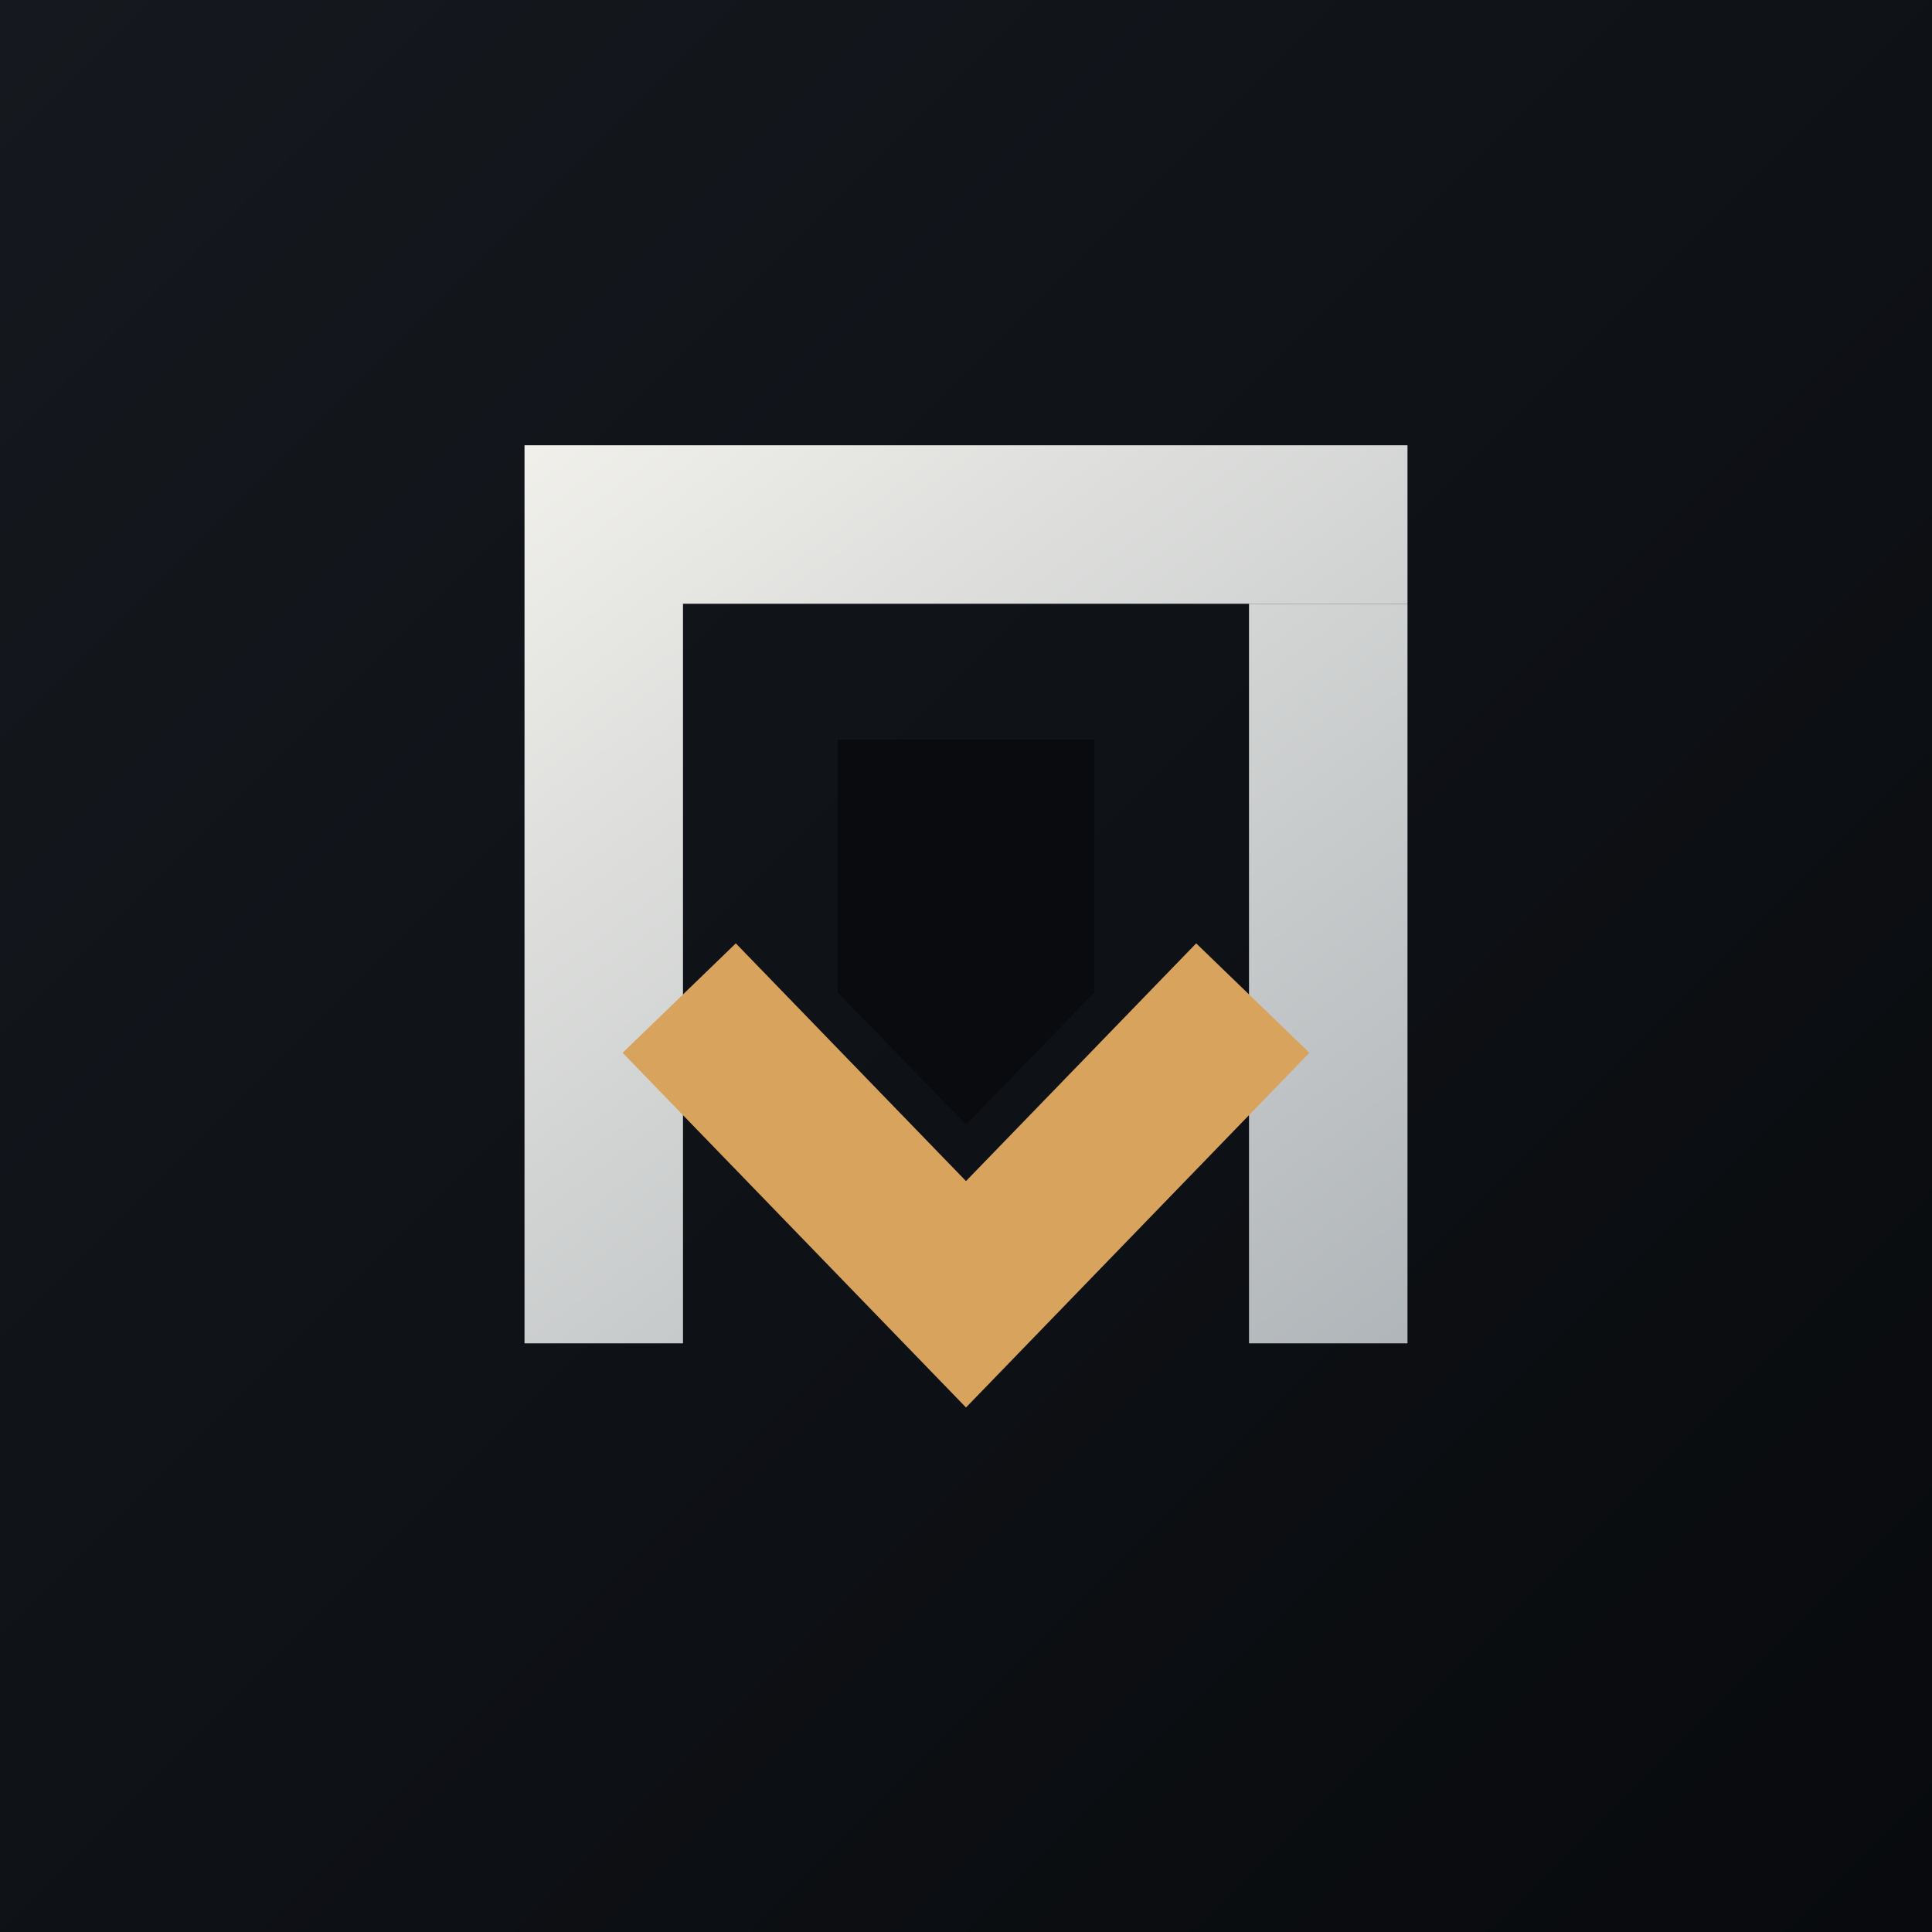
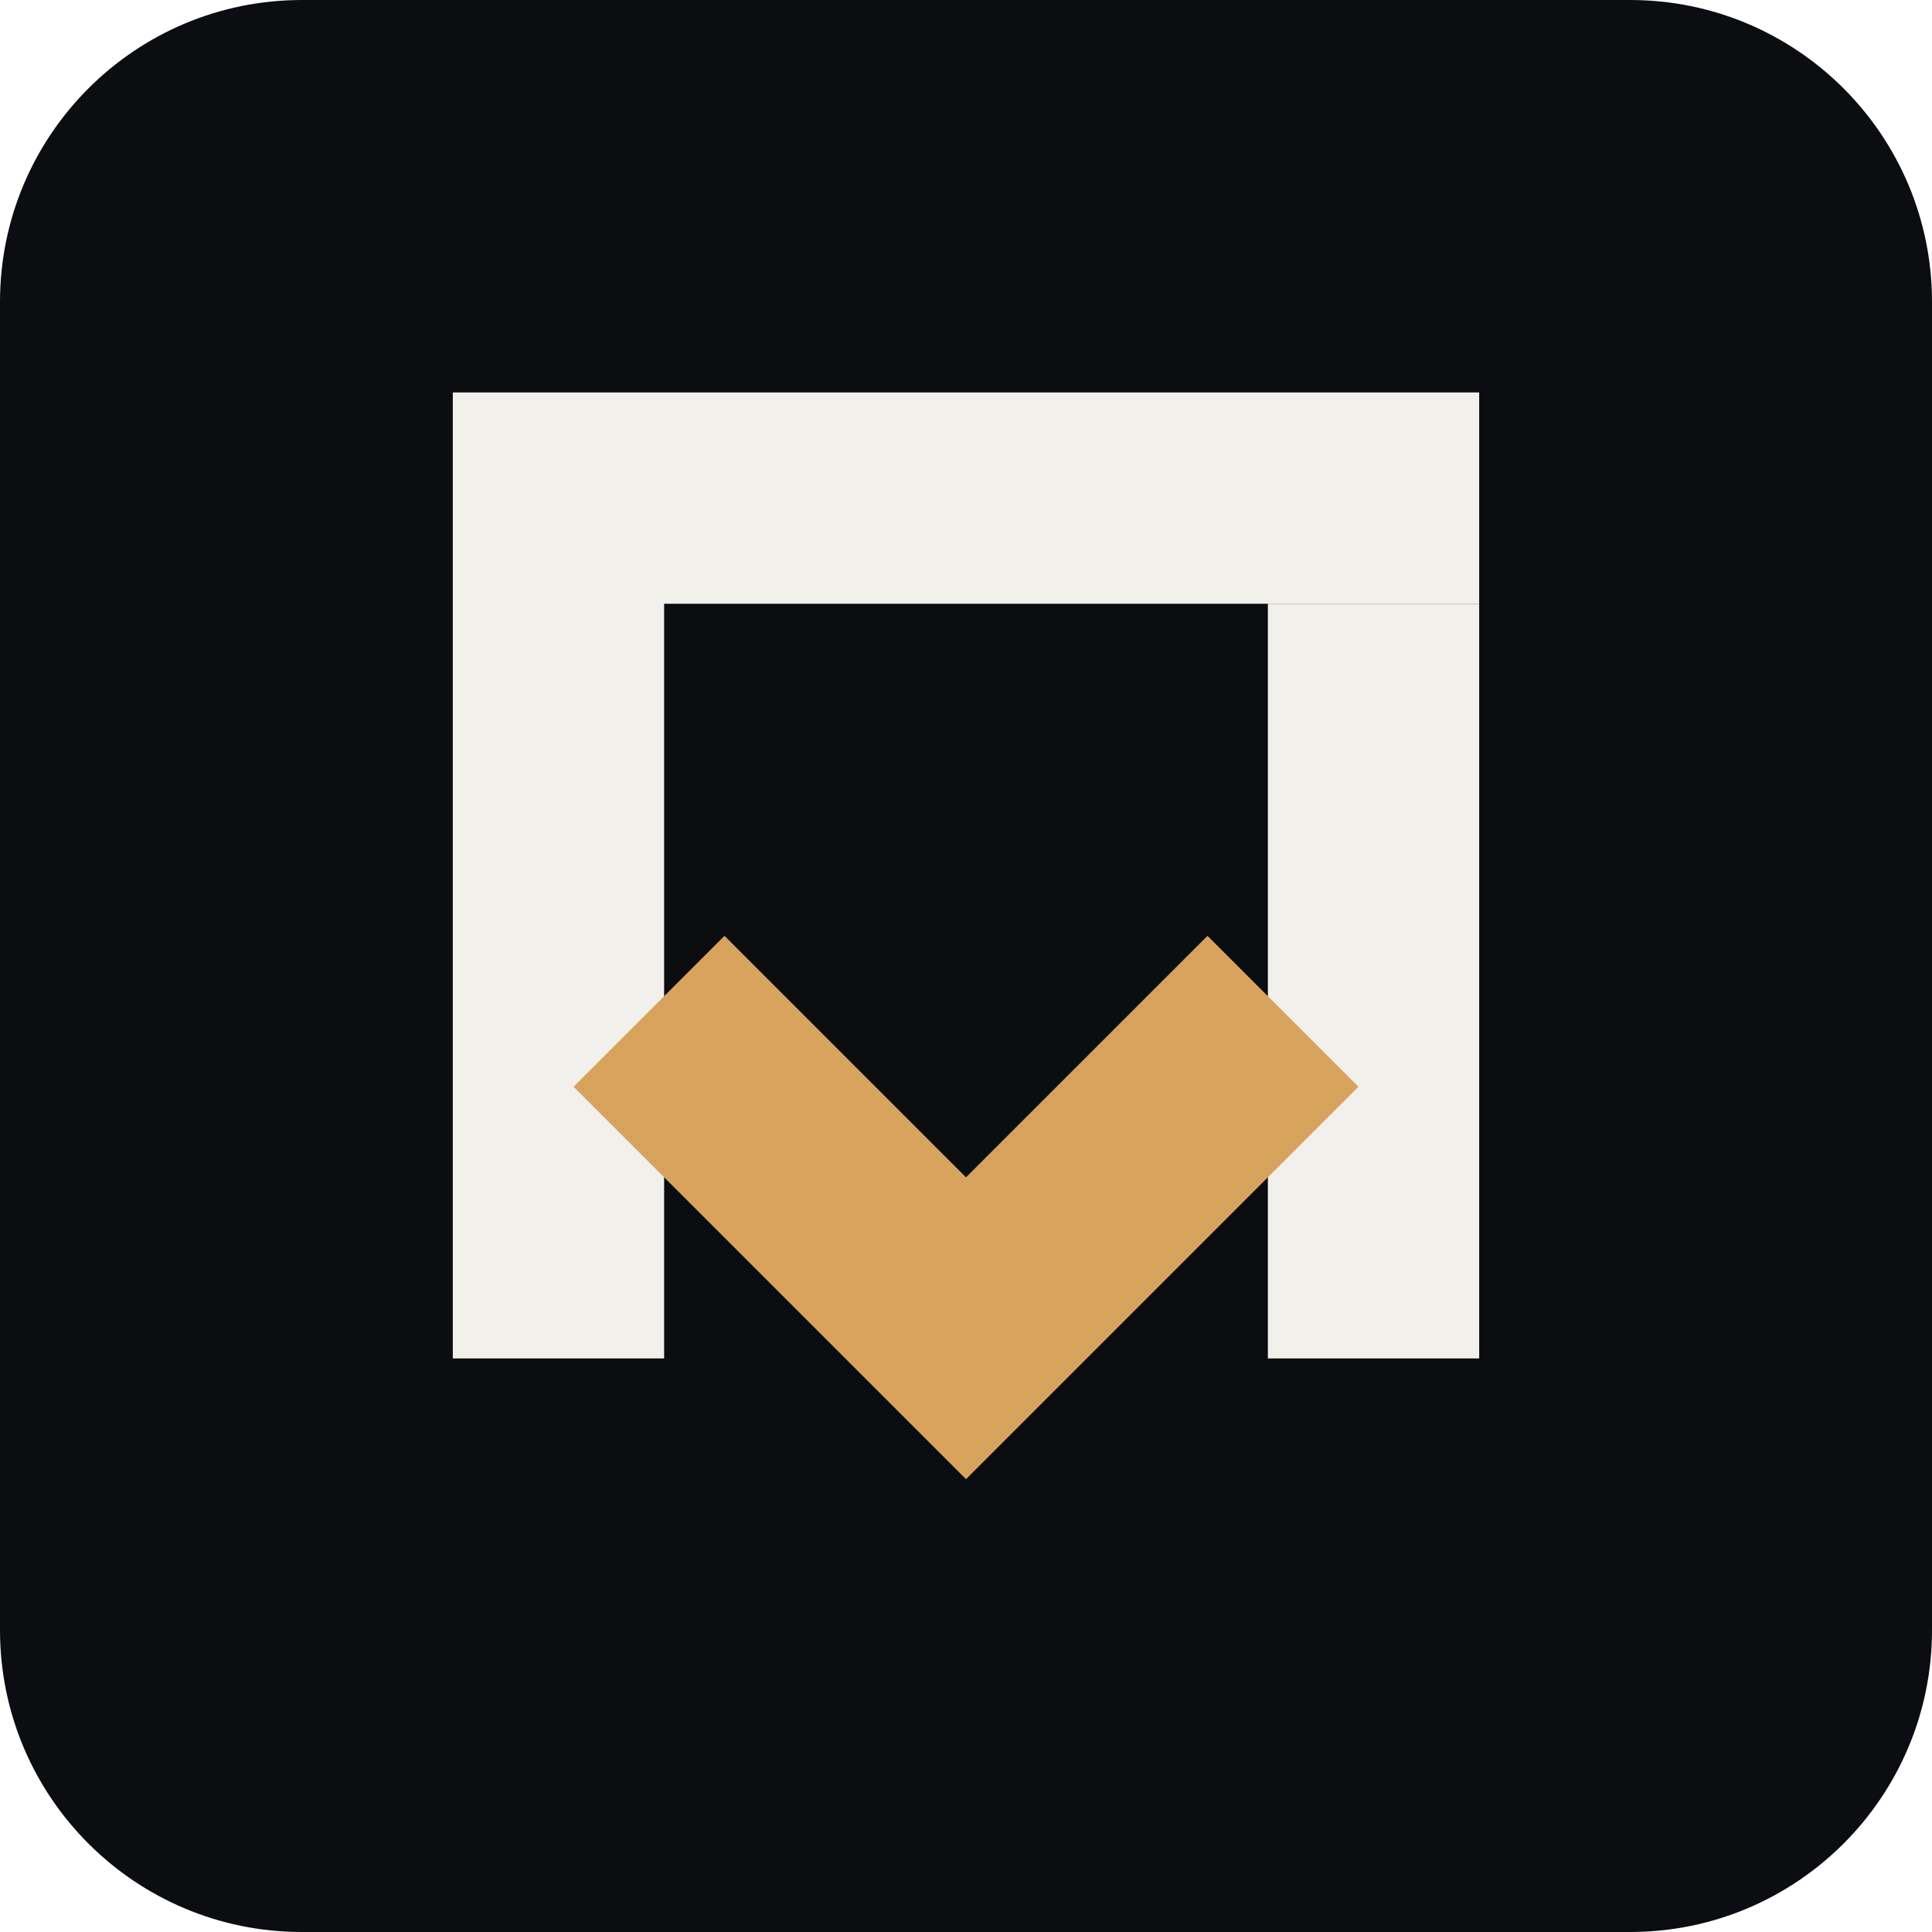
- <svg xmlns="http://www.w3.org/2000/svg" width="1024" height="1024" viewBox="0 0 1024 1024">
-   <defs>
-     <linearGradient id="bg" x1="0" y1="0" x2="1024" y2="1024" gradientUnits="userSpaceOnUse">
-       <stop stop-color="#15191F" />
-       <stop offset="1" stop-color="#080A0D" />
-     </linearGradient>
-     <linearGradient id="metal" x1="288" y1="210" x2="736" y2="814" gradientUnits="userSpaceOnUse">
-       <stop stop-color="#F2F1EC" />
-       <stop offset="1" stop-color="#A9AFB4" />
-     </linearGradient>
-   </defs>
-   <rect width="1024" height="1024" fill="url(#bg)" />
-   <path d="M278 236H746V320H362V712H278V236Z" fill="url(#metal)" />
-   <path d="M662 320H746V712H662V320Z" fill="url(#metal)" />
-   <path d="M390 500L512 626L634 500L694 558L512 746L330 558L390 500Z" fill="#D8A35D" />
-   <path d="M444 392H580V526L512 596L444 526V392Z" fill="#090B0E" />
+ <svg xmlns="http://www.w3.org/2000/svg" width="64" height="64" viewBox="0 0 64 64">
+   <rect width="64" height="64" rx="10" fill="#0B0D10" />
+   <path d="M15 13H49V20H22V45H15V13Z" fill="#F1F0EB" />
+   <path d="M42 20H49V45H42V20Z" fill="#F1F0EB" />
+   <path d="M24 31L32 39L40 31L45 36L32 49L19 36L24 31Z" fill="#D8A35D" />
+   <path d="M28 24H36V33L32 37L28 33V24Z" fill="#0B0D10" />
</svg>
